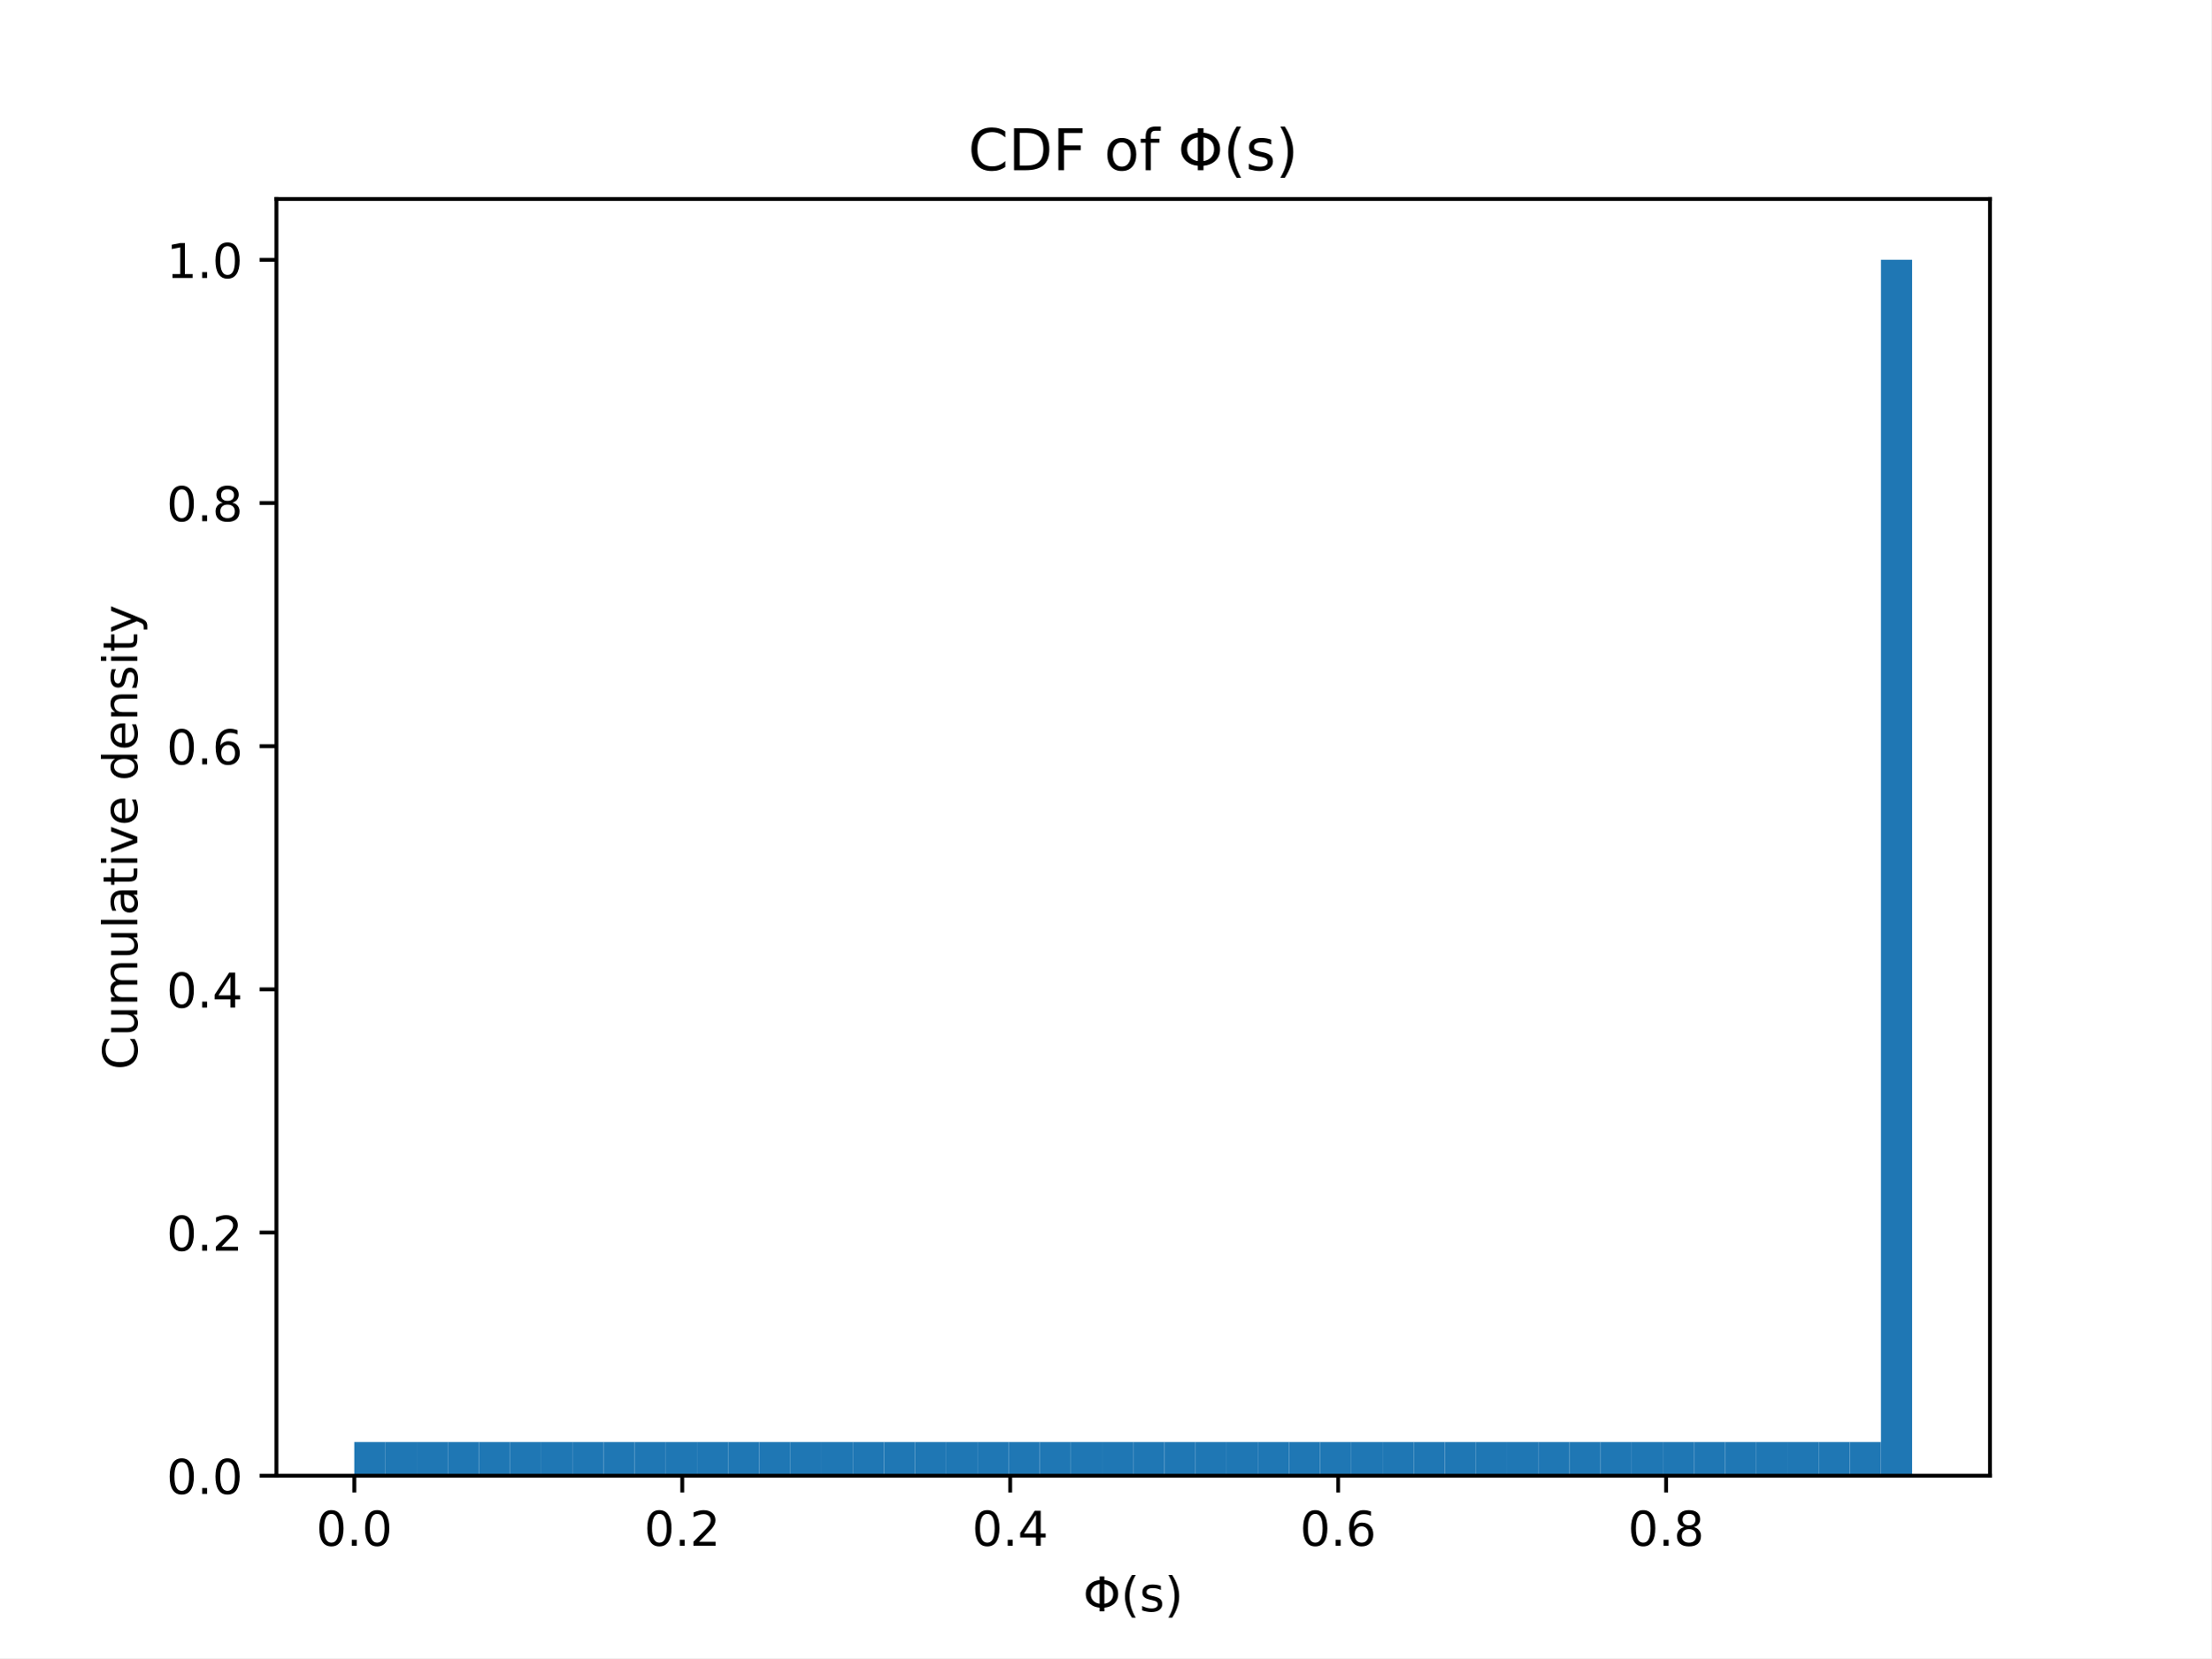
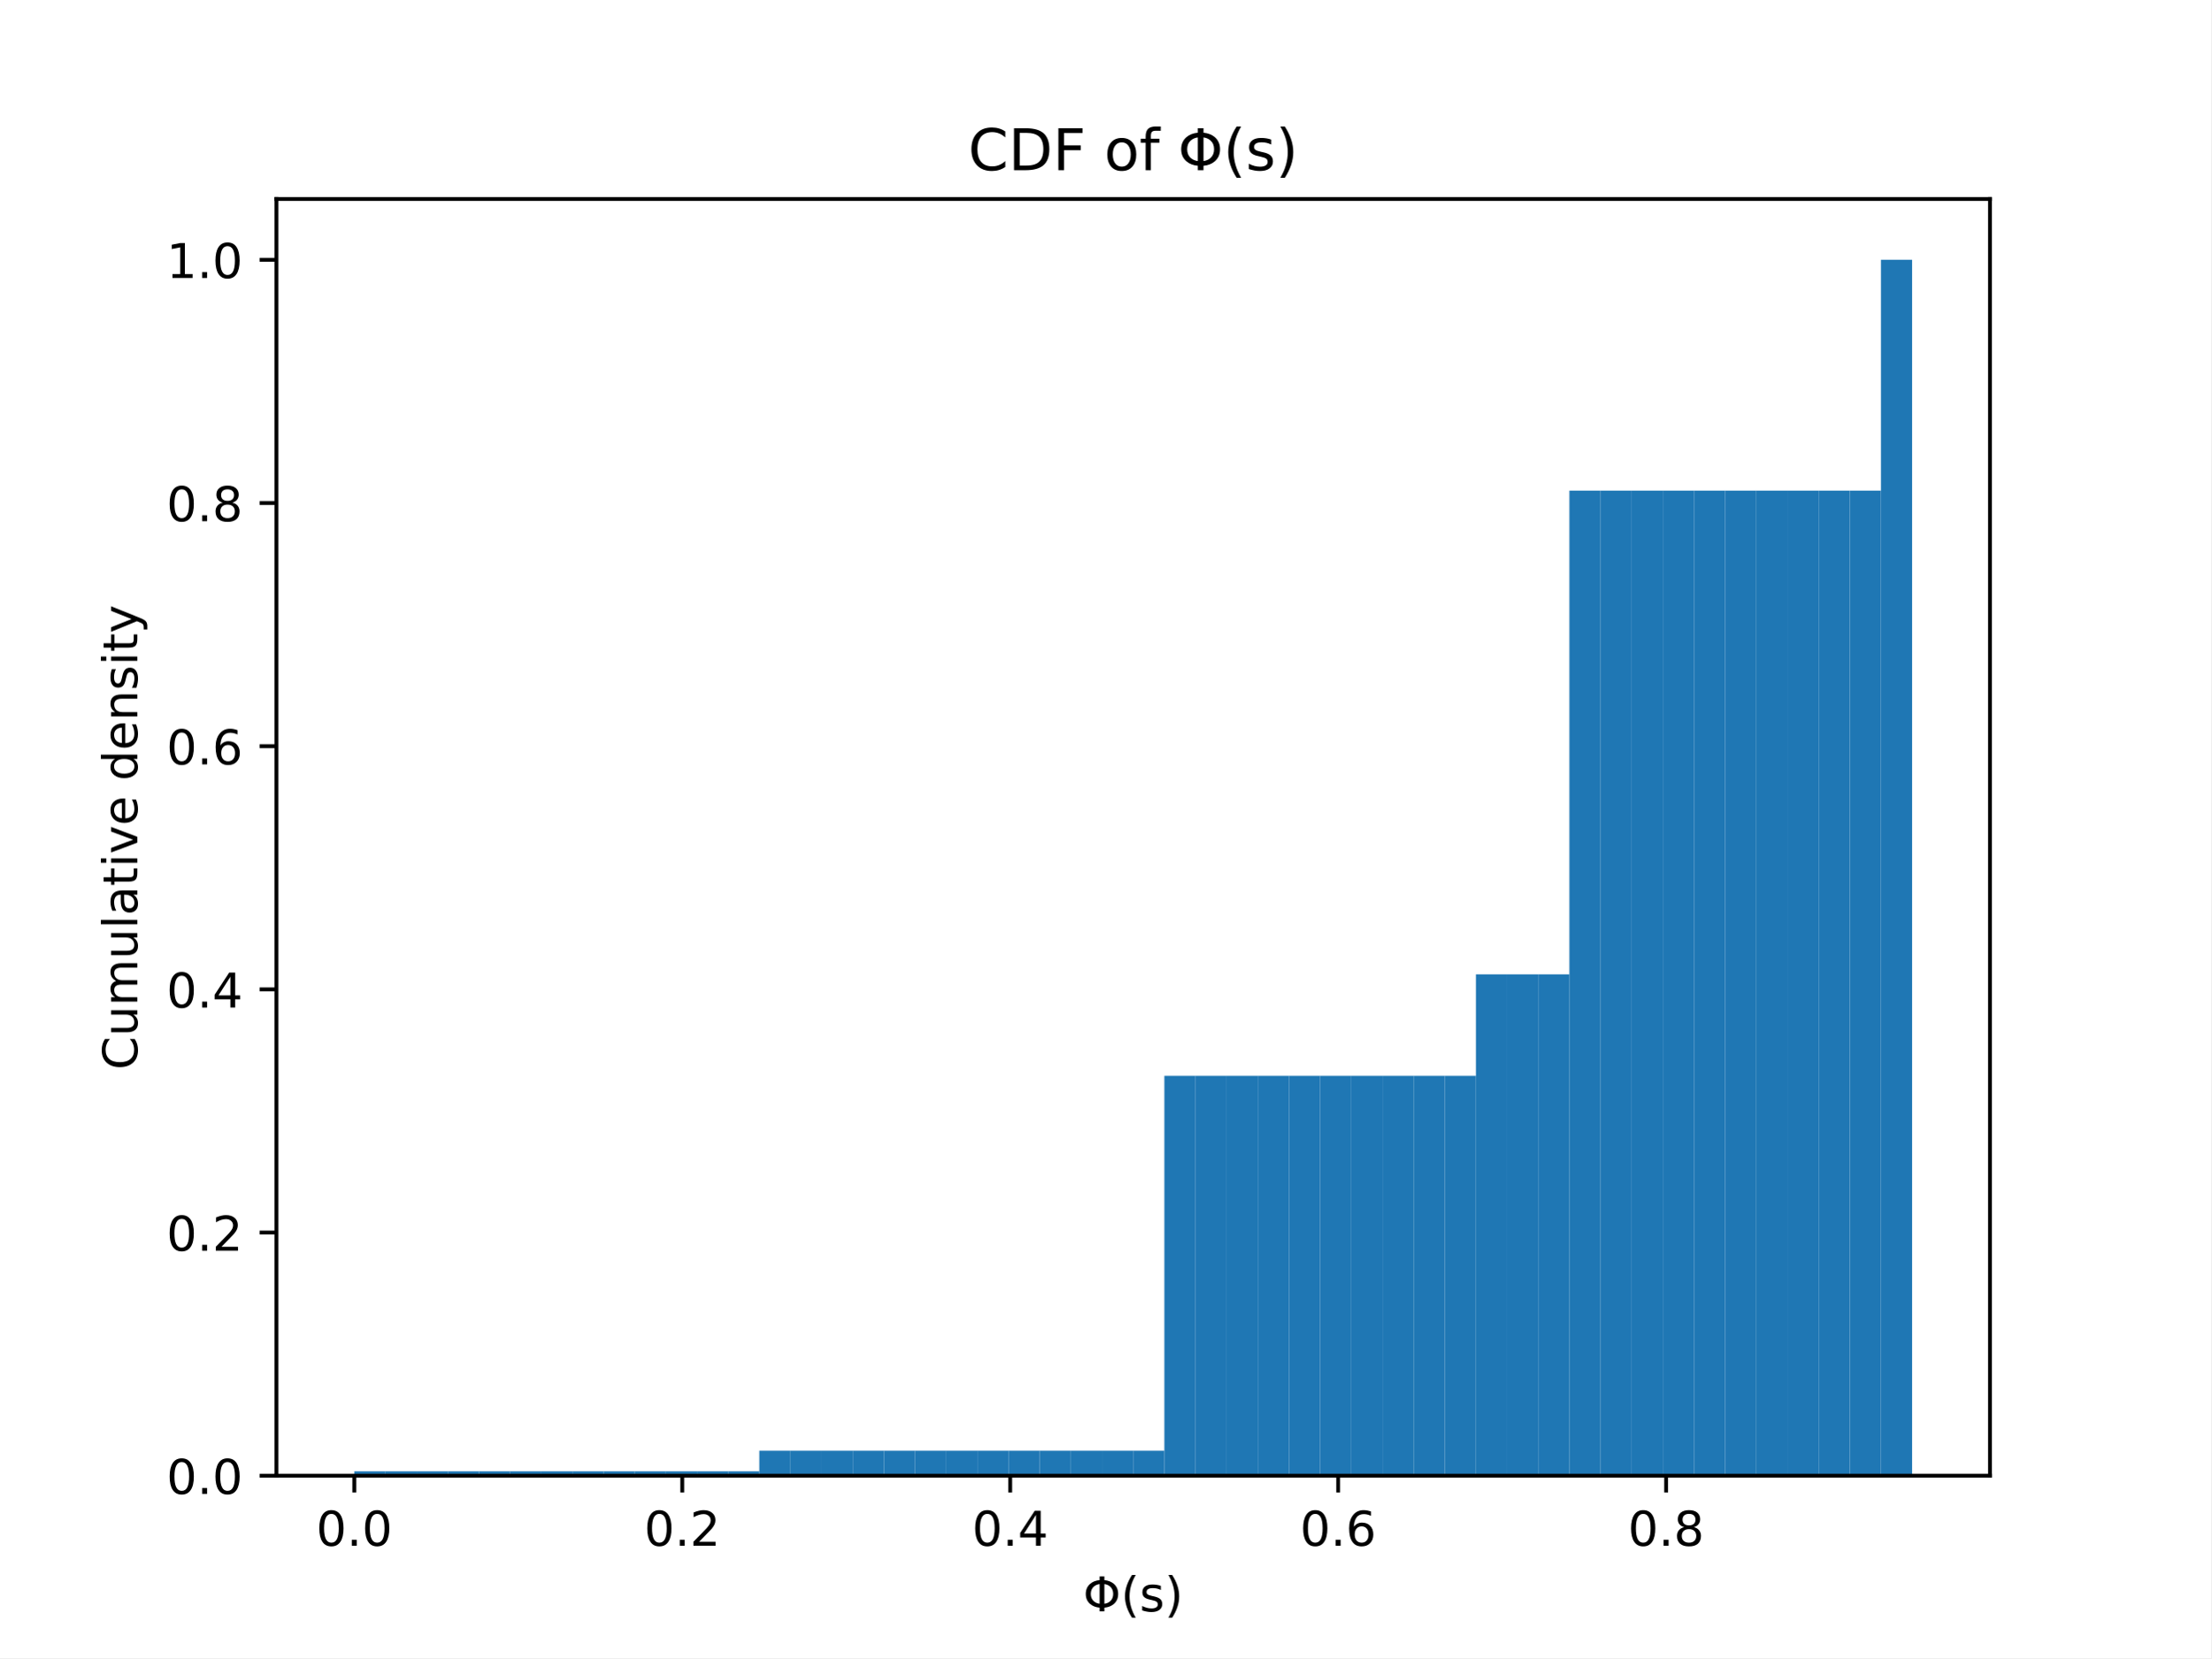
<svg xmlns="http://www.w3.org/2000/svg" xmlns:xlink="http://www.w3.org/1999/xlink" width="460.8pt" height="345.6pt" viewBox="0 0 460.8 345.6" version="1.1">
  <defs>
    <style type="text/css">*{stroke-linejoin: round; stroke-linecap: butt}</style>
  </defs>
  <g id="figure_1">
    <g id="patch_1">
      <path d="M 0 345.6  L 460.8 345.6  L 460.8 0  L 0 0  z " style="fill: #ffffff" />
    </g>
    <g id="axes_1">
      <g id="patch_2">
        <path d="M 57.6 307.584  L 414.72 307.584  L 414.72 41.472  L 57.6 41.472  z " style="fill: #ffffff" />
      </g>
      <g id="patch_3">
-         <path d="M 73.833 307.584  L 80.326 307.584  L 80.326 300.561  L 73.833 300.561  z " clip-path="url(#pacab8221e5)" style="fill: #1f77b4" />
+         <path d="M 73.833 307.584  L 80.326 307.584  L 80.326 306.665  L 73.833 306.665  z " clip-path="url(#p4b2ddeb6e5)" style="fill: #1f77b4" />
      </g>
      <g id="patch_4">
-         <path d="M 80.326 307.584  L 86.819 307.584  L 86.819 300.561  L 80.326 300.561  z " clip-path="url(#pacab8221e5)" style="fill: #1f77b4" />
+         <path d="M 80.326 307.584  L 86.819 307.584  L 86.819 306.665  L 80.326 306.665  z " clip-path="url(#p4b2ddeb6e5)" style="fill: #1f77b4" />
      </g>
      <g id="patch_5">
-         <path d="M 86.819 307.584  L 93.312 307.584  L 93.312 300.561  L 86.819 300.561  z " clip-path="url(#pacab8221e5)" style="fill: #1f77b4" />
+         <path d="M 86.819 307.584  L 93.312 307.584  L 93.312 306.665  L 86.819 306.665  z " clip-path="url(#p4b2ddeb6e5)" style="fill: #1f77b4" />
      </g>
      <g id="patch_6">
-         <path d="M 93.312 307.584  L 99.805 307.584  L 99.805 300.561  L 93.312 300.561  z " clip-path="url(#pacab8221e5)" style="fill: #1f77b4" />
+         <path d="M 93.312 307.584  L 99.805 307.584  L 99.805 306.665  L 93.312 306.665  z " clip-path="url(#p4b2ddeb6e5)" style="fill: #1f77b4" />
      </g>
      <g id="patch_7">
-         <path d="M 99.805 307.584  L 106.298 307.584  L 106.298 300.561  L 99.805 300.561  z " clip-path="url(#pacab8221e5)" style="fill: #1f77b4" />
+         <path d="M 99.805 307.584  L 106.298 307.584  L 106.298 306.665  L 99.805 306.665  z " clip-path="url(#p4b2ddeb6e5)" style="fill: #1f77b4" />
      </g>
      <g id="patch_8">
-         <path d="M 106.298 307.584  L 112.791 307.584  L 112.791 300.561  L 106.298 300.561  z " clip-path="url(#pacab8221e5)" style="fill: #1f77b4" />
+         <path d="M 106.298 307.584  L 112.791 307.584  L 112.791 306.665  L 106.298 306.665  z " clip-path="url(#p4b2ddeb6e5)" style="fill: #1f77b4" />
      </g>
      <g id="patch_9">
-         <path d="M 112.791 307.584  L 119.284 307.584  L 119.284 300.561  L 112.791 300.561  z " clip-path="url(#pacab8221e5)" style="fill: #1f77b4" />
+         <path d="M 112.791 307.584  L 119.284 307.584  L 119.284 306.665  L 112.791 306.665  z " clip-path="url(#p4b2ddeb6e5)" style="fill: #1f77b4" />
      </g>
      <g id="patch_10">
-         <path d="M 119.284 307.584  L 125.777 307.584  L 125.777 300.561  L 119.284 300.561  z " clip-path="url(#pacab8221e5)" style="fill: #1f77b4" />
+         <path d="M 119.284 307.584  L 125.777 307.584  L 125.777 306.665  L 119.284 306.665  z " clip-path="url(#p4b2ddeb6e5)" style="fill: #1f77b4" />
      </g>
      <g id="patch_11">
-         <path d="M 125.777 307.584  L 132.271 307.584  L 132.271 300.561  L 125.777 300.561  z " clip-path="url(#pacab8221e5)" style="fill: #1f77b4" />
+         <path d="M 125.777 307.584  L 132.271 307.584  L 132.271 306.665  L 125.777 306.665  z " clip-path="url(#p4b2ddeb6e5)" style="fill: #1f77b4" />
      </g>
      <g id="patch_12">
-         <path d="M 132.271 307.584  L 138.764 307.584  L 138.764 300.561  L 132.271 300.561  z " clip-path="url(#pacab8221e5)" style="fill: #1f77b4" />
+         <path d="M 132.271 307.584  L 138.764 307.584  L 138.764 306.665  L 132.271 306.665  z " clip-path="url(#p4b2ddeb6e5)" style="fill: #1f77b4" />
      </g>
      <g id="patch_13">
-         <path d="M 138.764 307.584  L 145.257 307.584  L 145.257 300.561  L 138.764 300.561  z " clip-path="url(#pacab8221e5)" style="fill: #1f77b4" />
+         <path d="M 138.764 307.584  L 145.257 307.584  L 145.257 306.665  L 138.764 306.665  z " clip-path="url(#p4b2ddeb6e5)" style="fill: #1f77b4" />
      </g>
      <g id="patch_14">
-         <path d="M 145.257 307.584  L 151.75 307.584  L 151.75 300.561  L 145.257 300.561  z " clip-path="url(#pacab8221e5)" style="fill: #1f77b4" />
+         <path d="M 145.257 307.584  L 151.75 307.584  L 151.75 306.665  L 145.257 306.665  z " clip-path="url(#p4b2ddeb6e5)" style="fill: #1f77b4" />
      </g>
      <g id="patch_15">
-         <path d="M 151.75 307.584  L 158.243 307.584  L 158.243 300.561  L 151.75 300.561  z " clip-path="url(#pacab8221e5)" style="fill: #1f77b4" />
+         <path d="M 151.75 307.584  L 158.243 307.584  L 158.243 306.665  L 151.75 306.665  z " clip-path="url(#p4b2ddeb6e5)" style="fill: #1f77b4" />
      </g>
      <g id="patch_16">
-         <path d="M 158.243 307.584  L 164.736 307.584  L 164.736 300.561  L 158.243 300.561  z " clip-path="url(#pacab8221e5)" style="fill: #1f77b4" />
+         <path d="M 158.243 307.584  L 164.736 307.584  L 164.736 302.374  L 158.243 302.374  z " clip-path="url(#p4b2ddeb6e5)" style="fill: #1f77b4" />
      </g>
      <g id="patch_17">
-         <path d="M 164.736 307.584  L 171.229 307.584  L 171.229 300.561  L 164.736 300.561  z " clip-path="url(#pacab8221e5)" style="fill: #1f77b4" />
+         <path d="M 164.736 307.584  L 171.229 307.584  L 171.229 302.374  L 164.736 302.374  z " clip-path="url(#p4b2ddeb6e5)" style="fill: #1f77b4" />
      </g>
      <g id="patch_18">
-         <path d="M 171.229 307.584  L 177.722 307.584  L 177.722 300.561  L 171.229 300.561  z " clip-path="url(#pacab8221e5)" style="fill: #1f77b4" />
+         <path d="M 171.229 307.584  L 177.722 307.584  L 177.722 302.374  L 171.229 302.374  z " clip-path="url(#p4b2ddeb6e5)" style="fill: #1f77b4" />
      </g>
      <g id="patch_19">
-         <path d="M 177.722 307.584  L 184.215 307.584  L 184.215 300.561  L 177.722 300.561  z " clip-path="url(#pacab8221e5)" style="fill: #1f77b4" />
+         <path d="M 177.722 307.584  L 184.215 307.584  L 184.215 302.374  L 177.722 302.374  z " clip-path="url(#p4b2ddeb6e5)" style="fill: #1f77b4" />
      </g>
      <g id="patch_20">
-         <path d="M 184.215 307.584  L 190.708 307.584  L 190.708 300.561  L 184.215 300.561  z " clip-path="url(#pacab8221e5)" style="fill: #1f77b4" />
+         <path d="M 184.215 307.584  L 190.708 307.584  L 190.708 302.374  L 184.215 302.374  z " clip-path="url(#p4b2ddeb6e5)" style="fill: #1f77b4" />
      </g>
      <g id="patch_21">
-         <path d="M 190.708 307.584  L 197.201 307.584  L 197.201 300.561  L 190.708 300.561  z " clip-path="url(#pacab8221e5)" style="fill: #1f77b4" />
+         <path d="M 190.708 307.584  L 197.201 307.584  L 197.201 302.374  L 190.708 302.374  z " clip-path="url(#p4b2ddeb6e5)" style="fill: #1f77b4" />
      </g>
      <g id="patch_22">
-         <path d="M 197.201 307.584  L 203.695 307.584  L 203.695 300.561  L 197.201 300.561  z " clip-path="url(#pacab8221e5)" style="fill: #1f77b4" />
+         <path d="M 197.201 307.584  L 203.695 307.584  L 203.695 302.374  L 197.201 302.374  z " clip-path="url(#p4b2ddeb6e5)" style="fill: #1f77b4" />
      </g>
      <g id="patch_23">
-         <path d="M 203.695 307.584  L 210.188 307.584  L 210.188 300.561  L 203.695 300.561  z " clip-path="url(#pacab8221e5)" style="fill: #1f77b4" />
+         <path d="M 203.695 307.584  L 210.188 307.584  L 210.188 302.374  L 203.695 302.374  z " clip-path="url(#p4b2ddeb6e5)" style="fill: #1f77b4" />
      </g>
      <g id="patch_24">
-         <path d="M 210.188 307.584  L 216.681 307.584  L 216.681 300.561  L 210.188 300.561  z " clip-path="url(#pacab8221e5)" style="fill: #1f77b4" />
+         <path d="M 210.188 307.584  L 216.681 307.584  L 216.681 302.374  L 210.188 302.374  z " clip-path="url(#p4b2ddeb6e5)" style="fill: #1f77b4" />
      </g>
      <g id="patch_25">
-         <path d="M 216.681 307.584  L 223.174 307.584  L 223.174 300.561  L 216.681 300.561  z " clip-path="url(#pacab8221e5)" style="fill: #1f77b4" />
+         <path d="M 216.681 307.584  L 223.174 307.584  L 223.174 302.374  L 216.681 302.374  z " clip-path="url(#p4b2ddeb6e5)" style="fill: #1f77b4" />
      </g>
      <g id="patch_26">
-         <path d="M 223.174 307.584  L 229.667 307.584  L 229.667 300.561  L 223.174 300.561  z " clip-path="url(#pacab8221e5)" style="fill: #1f77b4" />
+         <path d="M 223.174 307.584  L 229.667 307.584  L 229.667 302.374  L 223.174 302.374  z " clip-path="url(#p4b2ddeb6e5)" style="fill: #1f77b4" />
      </g>
      <g id="patch_27">
-         <path d="M 229.667 307.584  L 236.16 307.584  L 236.16 300.561  L 229.667 300.561  z " clip-path="url(#pacab8221e5)" style="fill: #1f77b4" />
+         <path d="M 229.667 307.584  L 236.16 307.584  L 236.16 302.374  L 229.667 302.374  z " clip-path="url(#p4b2ddeb6e5)" style="fill: #1f77b4" />
      </g>
      <g id="patch_28">
-         <path d="M 236.16 307.584  L 242.653 307.584  L 242.653 300.561  L 236.16 300.561  z " clip-path="url(#pacab8221e5)" style="fill: #1f77b4" />
+         <path d="M 236.16 307.584  L 242.653 307.584  L 242.653 302.374  L 236.16 302.374  z " clip-path="url(#p4b2ddeb6e5)" style="fill: #1f77b4" />
      </g>
      <g id="patch_29">
-         <path d="M 242.653 307.584  L 249.146 307.584  L 249.146 300.561  L 242.653 300.561  z " clip-path="url(#pacab8221e5)" style="fill: #1f77b4" />
+         <path d="M 242.653 307.584  L 249.146 307.584  L 249.146 224.228  L 242.653 224.228  z " clip-path="url(#p4b2ddeb6e5)" style="fill: #1f77b4" />
      </g>
      <g id="patch_30">
-         <path d="M 249.146 307.584  L 255.639 307.584  L 255.639 300.561  L 249.146 300.561  z " clip-path="url(#pacab8221e5)" style="fill: #1f77b4" />
+         <path d="M 249.146 307.584  L 255.639 307.584  L 255.639 224.228  L 249.146 224.228  z " clip-path="url(#p4b2ddeb6e5)" style="fill: #1f77b4" />
      </g>
      <g id="patch_31">
-         <path d="M 255.639 307.584  L 262.132 307.584  L 262.132 300.561  L 255.639 300.561  z " clip-path="url(#pacab8221e5)" style="fill: #1f77b4" />
+         <path d="M 255.639 307.584  L 262.132 307.584  L 262.132 224.228  L 255.639 224.228  z " clip-path="url(#p4b2ddeb6e5)" style="fill: #1f77b4" />
      </g>
      <g id="patch_32">
-         <path d="M 262.132 307.584  L 268.625 307.584  L 268.625 300.561  L 262.132 300.561  z " clip-path="url(#pacab8221e5)" style="fill: #1f77b4" />
+         <path d="M 262.132 307.584  L 268.625 307.584  L 268.625 224.228  L 262.132 224.228  z " clip-path="url(#p4b2ddeb6e5)" style="fill: #1f77b4" />
      </g>
      <g id="patch_33">
-         <path d="M 268.625 307.584  L 275.119 307.584  L 275.119 300.561  L 268.625 300.561  z " clip-path="url(#pacab8221e5)" style="fill: #1f77b4" />
+         <path d="M 268.625 307.584  L 275.119 307.584  L 275.119 224.228  L 268.625 224.228  z " clip-path="url(#p4b2ddeb6e5)" style="fill: #1f77b4" />
      </g>
      <g id="patch_34">
-         <path d="M 275.119 307.584  L 281.612 307.584  L 281.612 300.561  L 275.119 300.561  z " clip-path="url(#pacab8221e5)" style="fill: #1f77b4" />
+         <path d="M 275.119 307.584  L 281.612 307.584  L 281.612 224.228  L 275.119 224.228  z " clip-path="url(#p4b2ddeb6e5)" style="fill: #1f77b4" />
      </g>
      <g id="patch_35">
-         <path d="M 281.612 307.584  L 288.105 307.584  L 288.105 300.561  L 281.612 300.561  z " clip-path="url(#pacab8221e5)" style="fill: #1f77b4" />
+         <path d="M 281.612 307.584  L 288.105 307.584  L 288.105 224.228  L 281.612 224.228  z " clip-path="url(#p4b2ddeb6e5)" style="fill: #1f77b4" />
      </g>
      <g id="patch_36">
-         <path d="M 288.105 307.584  L 294.598 307.584  L 294.598 300.561  L 288.105 300.561  z " clip-path="url(#pacab8221e5)" style="fill: #1f77b4" />
+         <path d="M 288.105 307.584  L 294.598 307.584  L 294.598 224.228  L 288.105 224.228  z " clip-path="url(#p4b2ddeb6e5)" style="fill: #1f77b4" />
      </g>
      <g id="patch_37">
-         <path d="M 294.598 307.584  L 301.091 307.584  L 301.091 300.561  L 294.598 300.561  z " clip-path="url(#pacab8221e5)" style="fill: #1f77b4" />
+         <path d="M 294.598 307.584  L 301.091 307.584  L 301.091 224.228  L 294.598 224.228  z " clip-path="url(#p4b2ddeb6e5)" style="fill: #1f77b4" />
      </g>
      <g id="patch_38">
-         <path d="M 301.091 307.584  L 307.584 307.584  L 307.584 300.561  L 301.091 300.561  z " clip-path="url(#pacab8221e5)" style="fill: #1f77b4" />
+         <path d="M 301.091 307.584  L 307.584 307.584  L 307.584 224.228  L 301.091 224.228  z " clip-path="url(#p4b2ddeb6e5)" style="fill: #1f77b4" />
      </g>
      <g id="patch_39">
-         <path d="M 307.584 307.584  L 314.077 307.584  L 314.077 300.561  L 307.584 300.561  z " clip-path="url(#pacab8221e5)" style="fill: #1f77b4" />
+         <path d="M 307.584 307.584  L 314.077 307.584  L 314.077 203.082  L 307.584 203.082  z " clip-path="url(#p4b2ddeb6e5)" style="fill: #1f77b4" />
      </g>
      <g id="patch_40">
-         <path d="M 314.077 307.584  L 320.57 307.584  L 320.57 300.561  L 314.077 300.561  z " clip-path="url(#pacab8221e5)" style="fill: #1f77b4" />
+         <path d="M 314.077 307.584  L 320.57 307.584  L 320.57 203.082  L 314.077 203.082  z " clip-path="url(#p4b2ddeb6e5)" style="fill: #1f77b4" />
      </g>
      <g id="patch_41">
-         <path d="M 320.57 307.584  L 327.063 307.584  L 327.063 300.561  L 320.57 300.561  z " clip-path="url(#pacab8221e5)" style="fill: #1f77b4" />
+         <path d="M 320.57 307.584  L 327.063 307.584  L 327.063 203.082  L 320.57 203.082  z " clip-path="url(#p4b2ddeb6e5)" style="fill: #1f77b4" />
      </g>
      <g id="patch_42">
-         <path d="M 327.063 307.584  L 333.556 307.584  L 333.556 300.561  L 327.063 300.561  z " clip-path="url(#pacab8221e5)" style="fill: #1f77b4" />
+         <path d="M 327.063 307.584  L 333.556 307.584  L 333.556 102.258  L 327.063 102.258  z " clip-path="url(#p4b2ddeb6e5)" style="fill: #1f77b4" />
      </g>
      <g id="patch_43">
-         <path d="M 333.556 307.584  L 340.049 307.584  L 340.049 300.561  L 333.556 300.561  z " clip-path="url(#pacab8221e5)" style="fill: #1f77b4" />
+         <path d="M 333.556 307.584  L 340.049 307.584  L 340.049 102.258  L 333.556 102.258  z " clip-path="url(#p4b2ddeb6e5)" style="fill: #1f77b4" />
      </g>
      <g id="patch_44">
-         <path d="M 340.049 307.584  L 346.543 307.584  L 346.543 300.561  L 340.049 300.561  z " clip-path="url(#pacab8221e5)" style="fill: #1f77b4" />
+         <path d="M 340.049 307.584  L 346.543 307.584  L 346.543 102.258  L 340.049 102.258  z " clip-path="url(#p4b2ddeb6e5)" style="fill: #1f77b4" />
      </g>
      <g id="patch_45">
-         <path d="M 346.543 307.584  L 353.036 307.584  L 353.036 300.561  L 346.543 300.561  z " clip-path="url(#pacab8221e5)" style="fill: #1f77b4" />
+         <path d="M 346.543 307.584  L 353.036 307.584  L 353.036 102.258  L 346.543 102.258  z " clip-path="url(#p4b2ddeb6e5)" style="fill: #1f77b4" />
      </g>
      <g id="patch_46">
-         <path d="M 353.036 307.584  L 359.529 307.584  L 359.529 300.561  L 353.036 300.561  z " clip-path="url(#pacab8221e5)" style="fill: #1f77b4" />
+         <path d="M 353.036 307.584  L 359.529 307.584  L 359.529 102.258  L 353.036 102.258  z " clip-path="url(#p4b2ddeb6e5)" style="fill: #1f77b4" />
      </g>
      <g id="patch_47">
-         <path d="M 359.529 307.584  L 366.022 307.584  L 366.022 300.561  L 359.529 300.561  z " clip-path="url(#pacab8221e5)" style="fill: #1f77b4" />
+         <path d="M 359.529 307.584  L 366.022 307.584  L 366.022 102.258  L 359.529 102.258  z " clip-path="url(#p4b2ddeb6e5)" style="fill: #1f77b4" />
      </g>
      <g id="patch_48">
-         <path d="M 366.022 307.584  L 372.515 307.584  L 372.515 300.561  L 366.022 300.561  z " clip-path="url(#pacab8221e5)" style="fill: #1f77b4" />
+         <path d="M 366.022 307.584  L 372.515 307.584  L 372.515 102.258  L 366.022 102.258  z " clip-path="url(#p4b2ddeb6e5)" style="fill: #1f77b4" />
      </g>
      <g id="patch_49">
-         <path d="M 372.515 307.584  L 379.008 307.584  L 379.008 300.561  L 372.515 300.561  z " clip-path="url(#pacab8221e5)" style="fill: #1f77b4" />
+         <path d="M 372.515 307.584  L 379.008 307.584  L 379.008 102.258  L 372.515 102.258  z " clip-path="url(#p4b2ddeb6e5)" style="fill: #1f77b4" />
      </g>
      <g id="patch_50">
-         <path d="M 379.008 307.584  L 385.501 307.584  L 385.501 300.561  L 379.008 300.561  z " clip-path="url(#pacab8221e5)" style="fill: #1f77b4" />
+         <path d="M 379.008 307.584  L 385.501 307.584  L 385.501 102.258  L 379.008 102.258  z " clip-path="url(#p4b2ddeb6e5)" style="fill: #1f77b4" />
      </g>
      <g id="patch_51">
-         <path d="M 385.501 307.584  L 391.994 307.584  L 391.994 300.561  L 385.501 300.561  z " clip-path="url(#pacab8221e5)" style="fill: #1f77b4" />
+         <path d="M 385.501 307.584  L 391.994 307.584  L 391.994 102.258  L 385.501 102.258  z " clip-path="url(#p4b2ddeb6e5)" style="fill: #1f77b4" />
      </g>
      <g id="patch_52">
-         <path d="M 391.994 307.584  L 398.487 307.584  L 398.487 54.144  L 391.994 54.144  z " clip-path="url(#pacab8221e5)" style="fill: #1f77b4" />
+         <path d="M 391.994 307.584  L 398.487 307.584  L 398.487 54.144  L 391.994 54.144  z " clip-path="url(#p4b2ddeb6e5)" style="fill: #1f77b4" />
      </g>
      <g id="matplotlib.axis_1">
        <g id="xtick_1">
          <g id="line2d_1">
            <defs>
-               <path id="m30de8be816" d="M 0 0  L 0 3.5  " style="stroke: #000000; stroke-width: 0.8" />
+               <path id="m681637b07e" d="M 0 0  L 0 3.5  " style="stroke: #000000; stroke-width: 0.8" />
            </defs>
            <g>
-               <use xlink:href="#m30de8be816" x="73.833" y="307.584" style="stroke: #000000; stroke-width: 0.8" />
+               <use xlink:href="#m681637b07e" x="73.833" y="307.584" style="stroke: #000000; stroke-width: 0.8" />
            </g>
          </g>
          <g id="text_1">
            <g transform="translate(65.88116 322.1824) scale(0.1 -0.1)">
              <defs>
                <path id="DejaVuSans-30" d="M 2034 4250  Q 1547 4250 1301 3770  Q 1056 3291 1056 2328  Q 1056 1369 1301 889  Q 1547 409 2034 409  Q 2525 409 2770 889  Q 3016 1369 3016 2328  Q 3016 3291 2770 3770  Q 2525 4250 2034 4250  z M 2034 4750  Q 2819 4750 3233 4129  Q 3647 3509 3647 2328  Q 3647 1150 3233 529  Q 2819 -91 2034 -91  Q 1250 -91 836 529  Q 422 1150 422 2328  Q 422 3509 836 4129  Q 1250 4750 2034 4750  z " transform="scale(0.015625)" />
                <path id="DejaVuSans-2e" d="M 684 794  L 1344 794  L 1344 0  L 684 0  L 684 794  z " transform="scale(0.015625)" />
              </defs>
              <use xlink:href="#DejaVuSans-30" />
              <use xlink:href="#DejaVuSans-2e" x="63.623" />
              <use xlink:href="#DejaVuSans-30" x="95.41" />
            </g>
          </g>
        </g>
        <g id="xtick_2">
          <g id="line2d_2">
            <g>
-               <use xlink:href="#m30de8be816" x="142.181" y="307.584" style="stroke: #000000; stroke-width: 0.8" />
+               <use xlink:href="#m681637b07e" x="142.181" y="307.584" style="stroke: #000000; stroke-width: 0.8" />
            </g>
          </g>
          <g id="text_2">
            <g transform="translate(134.2295 322.1824) scale(0.1 -0.1)">
              <defs>
                <path id="DejaVuSans-32" d="M 1228 531  L 3431 531  L 3431 0  L 469 0  L 469 531  Q 828 903 1448 1529  Q 2069 2156 2228 2338  Q 2531 2678 2651 2914  Q 2772 3150 2772 3378  Q 2772 3750 2511 3984  Q 2250 4219 1831 4219  Q 1534 4219 1204 4116  Q 875 4013 500 3803  L 500 4441  Q 881 4594 1212 4672  Q 1544 4750 1819 4750  Q 2544 4750 2975 4387  Q 3406 4025 3406 3419  Q 3406 3131 3298 2873  Q 3191 2616 2906 2266  Q 2828 2175 2409 1742  Q 1991 1309 1228 531  z " transform="scale(0.015625)" />
              </defs>
              <use xlink:href="#DejaVuSans-30" />
              <use xlink:href="#DejaVuSans-2e" x="63.623" />
              <use xlink:href="#DejaVuSans-32" x="95.41" />
            </g>
          </g>
        </g>
        <g id="xtick_3">
          <g id="line2d_3">
            <g>
-               <use xlink:href="#m30de8be816" x="210.529" y="307.584" style="stroke: #000000; stroke-width: 0.8" />
+               <use xlink:href="#m681637b07e" x="210.529" y="307.584" style="stroke: #000000; stroke-width: 0.8" />
            </g>
          </g>
          <g id="text_3">
            <g transform="translate(202.5778 322.1824) scale(0.1 -0.1)">
              <defs>
                <path id="DejaVuSans-34" d="M 2419 4116  L 825 1625  L 2419 1625  L 2419 4116  z M 2253 4666  L 3047 4666  L 3047 1625  L 3713 1625  L 3713 1100  L 3047 1100  L 3047 0  L 2419 0  L 2419 1100  L 313 1100  L 313 1709  L 2253 4666  z " transform="scale(0.015625)" />
              </defs>
              <use xlink:href="#DejaVuSans-30" />
              <use xlink:href="#DejaVuSans-2e" x="63.623" />
              <use xlink:href="#DejaVuSans-34" x="95.41" />
            </g>
          </g>
        </g>
        <g id="xtick_4">
          <g id="line2d_4">
            <g>
-               <use xlink:href="#m30de8be816" x="278.878" y="307.584" style="stroke: #000000; stroke-width: 0.8" />
+               <use xlink:href="#m681637b07e" x="278.878" y="307.584" style="stroke: #000000; stroke-width: 0.8" />
            </g>
          </g>
          <g id="text_4">
            <g transform="translate(270.9261 322.1824) scale(0.1 -0.1)">
              <defs>
                <path id="DejaVuSans-36" d="M 2113 2584  Q 1688 2584 1439 2293  Q 1191 2003 1191 1497  Q 1191 994 1439 701  Q 1688 409 2113 409  Q 2538 409 2786 701  Q 3034 994 3034 1497  Q 3034 2003 2786 2293  Q 2538 2584 2113 2584  z M 3366 4563  L 3366 3988  Q 3128 4100 2886 4159  Q 2644 4219 2406 4219  Q 1781 4219 1451 3797  Q 1122 3375 1075 2522  Q 1259 2794 1537 2939  Q 1816 3084 2150 3084  Q 2853 3084 3261 2657  Q 3669 2231 3669 1497  Q 3669 778 3244 343  Q 2819 -91 2113 -91  Q 1303 -91 875 529  Q 447 1150 447 2328  Q 447 3434 972 4092  Q 1497 4750 2381 4750  Q 2619 4750 2861 4703  Q 3103 4656 3366 4563  z " transform="scale(0.015625)" />
              </defs>
              <use xlink:href="#DejaVuSans-30" />
              <use xlink:href="#DejaVuSans-2e" x="63.623" />
              <use xlink:href="#DejaVuSans-36" x="95.41" />
            </g>
          </g>
        </g>
        <g id="xtick_5">
          <g id="line2d_5">
            <g>
-               <use xlink:href="#m30de8be816" x="347.226" y="307.584" style="stroke: #000000; stroke-width: 0.8" />
+               <use xlink:href="#m681637b07e" x="347.226" y="307.584" style="stroke: #000000; stroke-width: 0.8" />
            </g>
          </g>
          <g id="text_5">
            <g transform="translate(339.2745 322.1824) scale(0.1 -0.1)">
              <defs>
                <path id="DejaVuSans-38" d="M 2034 2216  Q 1584 2216 1326 1975  Q 1069 1734 1069 1313  Q 1069 891 1326 650  Q 1584 409 2034 409  Q 2484 409 2743 651  Q 3003 894 3003 1313  Q 3003 1734 2745 1975  Q 2488 2216 2034 2216  z M 1403 2484  Q 997 2584 770 2862  Q 544 3141 544 3541  Q 544 4100 942 4425  Q 1341 4750 2034 4750  Q 2731 4750 3128 4425  Q 3525 4100 3525 3541  Q 3525 3141 3298 2862  Q 3072 2584 2669 2484  Q 3125 2378 3379 2068  Q 3634 1759 3634 1313  Q 3634 634 3220 271  Q 2806 -91 2034 -91  Q 1263 -91 848 271  Q 434 634 434 1313  Q 434 1759 690 2068  Q 947 2378 1403 2484  z M 1172 3481  Q 1172 3119 1398 2916  Q 1625 2713 2034 2713  Q 2441 2713 2670 2916  Q 2900 3119 2900 3481  Q 2900 3844 2670 4047  Q 2441 4250 2034 4250  Q 1625 4250 1398 4047  Q 1172 3844 1172 3481  z " transform="scale(0.015625)" />
              </defs>
              <use xlink:href="#DejaVuSans-30" />
              <use xlink:href="#DejaVuSans-2e" x="63.623" />
              <use xlink:href="#DejaVuSans-38" x="95.41" />
            </g>
          </g>
        </g>
        <g id="text_6">
          <g transform="translate(225.7178 335.8606) scale(0.1 -0.1)">
            <defs>
              <path id="DejaVuSans-3a6" d="M 2206 3644  Q 1738 3578 1431 3306  Q 1025 2947 1025 2328  Q 1025 1713 1431 1353  Q 1738 1081 2206 1016  L 2206 3644  z M 2838 1016  Q 3306 1081 3613 1353  Q 4013 1713 4013 2328  Q 4013 2947 3613 3306  Q 3306 3578 2838 3644  L 2838 1016  z M 2206 494  Q 1444 563 950 981  Q 359 1481 359 2328  Q 359 3175 950 3678  Q 1441 4100 2206 4169  L 2206 4666  L 2838 4666  L 2838 4169  Q 3600 4097 4091 3678  Q 4678 3175 4678 2328  Q 4678 1484 4091 981  Q 3600 563 2838 491  L 2838 0  L 2206 0  L 2206 494  z " transform="scale(0.015625)" />
              <path id="DejaVuSans-28" d="M 1984 4856  Q 1566 4138 1362 3434  Q 1159 2731 1159 2009  Q 1159 1288 1364 580  Q 1569 -128 1984 -844  L 1484 -844  Q 1016 -109 783 600  Q 550 1309 550 2009  Q 550 2706 781 3412  Q 1013 4119 1484 4856  L 1984 4856  z " transform="scale(0.015625)" />
              <path id="DejaVuSans-73" d="M 2834 3397  L 2834 2853  Q 2591 2978 2328 3040  Q 2066 3103 1784 3103  Q 1356 3103 1142 2972  Q 928 2841 928 2578  Q 928 2378 1081 2264  Q 1234 2150 1697 2047  L 1894 2003  Q 2506 1872 2764 1633  Q 3022 1394 3022 966  Q 3022 478 2636 193  Q 2250 -91 1575 -91  Q 1294 -91 989 -36  Q 684 19 347 128  L 347 722  Q 666 556 975 473  Q 1284 391 1588 391  Q 1994 391 2212 530  Q 2431 669 2431 922  Q 2431 1156 2273 1281  Q 2116 1406 1581 1522  L 1381 1569  Q 847 1681 609 1914  Q 372 2147 372 2553  Q 372 3047 722 3315  Q 1072 3584 1716 3584  Q 2034 3584 2315 3537  Q 2597 3491 2834 3397  z " transform="scale(0.015625)" />
              <path id="DejaVuSans-29" d="M 513 4856  L 1013 4856  Q 1481 4119 1714 3412  Q 1947 2706 1947 2009  Q 1947 1309 1714 600  Q 1481 -109 1013 -844  L 513 -844  Q 928 -128 1133 580  Q 1338 1288 1338 2009  Q 1338 2731 1133 3434  Q 928 4138 513 4856  z " transform="scale(0.015625)" />
            </defs>
            <use xlink:href="#DejaVuSans-3a6" />
            <use xlink:href="#DejaVuSans-28" x="78.711" />
            <use xlink:href="#DejaVuSans-73" x="117.725" />
            <use xlink:href="#DejaVuSans-29" x="169.824" />
          </g>
        </g>
      </g>
      <g id="matplotlib.axis_2">
        <g id="ytick_1">
          <g id="line2d_6">
            <defs>
-               <path id="mb44b1f4ea4" d="M 0 0  L -3.5 0  " style="stroke: #000000; stroke-width: 0.8" />
+               <path id="ma78e8ff853" d="M 0 0  L -3.5 0  " style="stroke: #000000; stroke-width: 0.8" />
            </defs>
            <g>
-               <use xlink:href="#mb44b1f4ea4" x="57.6" y="307.584" style="stroke: #000000; stroke-width: 0.8" />
+               <use xlink:href="#ma78e8ff853" x="57.6" y="307.584" style="stroke: #000000; stroke-width: 0.8" />
            </g>
          </g>
          <g id="text_7">
            <g transform="translate(34.69687 311.3832) scale(0.1 -0.1)">
              <use xlink:href="#DejaVuSans-30" />
              <use xlink:href="#DejaVuSans-2e" x="63.623" />
              <use xlink:href="#DejaVuSans-30" x="95.41" />
            </g>
          </g>
        </g>
        <g id="ytick_2">
          <g id="line2d_7">
            <g>
-               <use xlink:href="#mb44b1f4ea4" x="57.6" y="256.896" style="stroke: #000000; stroke-width: 0.8" />
+               <use xlink:href="#ma78e8ff853" x="57.6" y="256.896" style="stroke: #000000; stroke-width: 0.8" />
            </g>
          </g>
          <g id="text_8">
            <g transform="translate(34.69687 260.6952) scale(0.1 -0.1)">
              <use xlink:href="#DejaVuSans-30" />
              <use xlink:href="#DejaVuSans-2e" x="63.623" />
              <use xlink:href="#DejaVuSans-32" x="95.41" />
            </g>
          </g>
        </g>
        <g id="ytick_3">
          <g id="line2d_8">
            <g>
-               <use xlink:href="#mb44b1f4ea4" x="57.6" y="206.208" style="stroke: #000000; stroke-width: 0.8" />
+               <use xlink:href="#ma78e8ff853" x="57.6" y="206.208" style="stroke: #000000; stroke-width: 0.8" />
            </g>
          </g>
          <g id="text_9">
            <g transform="translate(34.69687 210.0072) scale(0.1 -0.1)">
              <use xlink:href="#DejaVuSans-30" />
              <use xlink:href="#DejaVuSans-2e" x="63.623" />
              <use xlink:href="#DejaVuSans-34" x="95.41" />
            </g>
          </g>
        </g>
        <g id="ytick_4">
          <g id="line2d_9">
            <g>
-               <use xlink:href="#mb44b1f4ea4" x="57.6" y="155.52" style="stroke: #000000; stroke-width: 0.8" />
+               <use xlink:href="#ma78e8ff853" x="57.6" y="155.52" style="stroke: #000000; stroke-width: 0.8" />
            </g>
          </g>
          <g id="text_10">
            <g transform="translate(34.69687 159.3192) scale(0.1 -0.1)">
              <use xlink:href="#DejaVuSans-30" />
              <use xlink:href="#DejaVuSans-2e" x="63.623" />
              <use xlink:href="#DejaVuSans-36" x="95.41" />
            </g>
          </g>
        </g>
        <g id="ytick_5">
          <g id="line2d_10">
            <g>
-               <use xlink:href="#mb44b1f4ea4" x="57.6" y="104.832" style="stroke: #000000; stroke-width: 0.8" />
+               <use xlink:href="#ma78e8ff853" x="57.6" y="104.832" style="stroke: #000000; stroke-width: 0.8" />
            </g>
          </g>
          <g id="text_11">
            <g transform="translate(34.69687 108.6312) scale(0.1 -0.1)">
              <use xlink:href="#DejaVuSans-30" />
              <use xlink:href="#DejaVuSans-2e" x="63.623" />
              <use xlink:href="#DejaVuSans-38" x="95.41" />
            </g>
          </g>
        </g>
        <g id="ytick_6">
          <g id="line2d_11">
            <g>
-               <use xlink:href="#mb44b1f4ea4" x="57.6" y="54.144" style="stroke: #000000; stroke-width: 0.8" />
+               <use xlink:href="#ma78e8ff853" x="57.6" y="54.144" style="stroke: #000000; stroke-width: 0.8" />
            </g>
          </g>
          <g id="text_12">
            <g transform="translate(34.69687 57.94322) scale(0.1 -0.1)">
              <defs>
                <path id="DejaVuSans-31" d="M 794 531  L 1825 531  L 1825 4091  L 703 3866  L 703 4441  L 1819 4666  L 2450 4666  L 2450 531  L 3481 531  L 3481 0  L 794 0  L 794 531  z " transform="scale(0.015625)" />
              </defs>
              <use xlink:href="#DejaVuSans-31" />
              <use xlink:href="#DejaVuSans-2e" x="63.623" />
              <use xlink:href="#DejaVuSans-30" x="95.41" />
            </g>
          </g>
        </g>
        <g id="text_13">
          <g transform="translate(28.61719 222.9874) rotate(-90) scale(0.1 -0.1)">
            <defs>
              <path id="DejaVuSans-43" d="M 4122 4306  L 4122 3641  Q 3803 3938 3442 4084  Q 3081 4231 2675 4231  Q 1875 4231 1450 3742  Q 1025 3253 1025 2328  Q 1025 1406 1450 917  Q 1875 428 2675 428  Q 3081 428 3442 575  Q 3803 722 4122 1019  L 4122 359  Q 3791 134 3420 21  Q 3050 -91 2638 -91  Q 1578 -91 968 557  Q 359 1206 359 2328  Q 359 3453 968 4101  Q 1578 4750 2638 4750  Q 3056 4750 3426 4639  Q 3797 4528 4122 4306  z " transform="scale(0.015625)" />
              <path id="DejaVuSans-75" d="M 544 1381  L 544 3500  L 1119 3500  L 1119 1403  Q 1119 906 1312 657  Q 1506 409 1894 409  Q 2359 409 2629 706  Q 2900 1003 2900 1516  L 2900 3500  L 3475 3500  L 3475 0  L 2900 0  L 2900 538  Q 2691 219 2414 64  Q 2138 -91 1772 -91  Q 1169 -91 856 284  Q 544 659 544 1381  z M 1991 3584  L 1991 3584  z " transform="scale(0.015625)" />
              <path id="DejaVuSans-6d" d="M 3328 2828  Q 3544 3216 3844 3400  Q 4144 3584 4550 3584  Q 5097 3584 5394 3201  Q 5691 2819 5691 2113  L 5691 0  L 5113 0  L 5113 2094  Q 5113 2597 4934 2840  Q 4756 3084 4391 3084  Q 3944 3084 3684 2787  Q 3425 2491 3425 1978  L 3425 0  L 2847 0  L 2847 2094  Q 2847 2600 2669 2842  Q 2491 3084 2119 3084  Q 1678 3084 1418 2786  Q 1159 2488 1159 1978  L 1159 0  L 581 0  L 581 3500  L 1159 3500  L 1159 2956  Q 1356 3278 1631 3431  Q 1906 3584 2284 3584  Q 2666 3584 2933 3390  Q 3200 3197 3328 2828  z " transform="scale(0.015625)" />
              <path id="DejaVuSans-6c" d="M 603 4863  L 1178 4863  L 1178 0  L 603 0  L 603 4863  z " transform="scale(0.015625)" />
              <path id="DejaVuSans-61" d="M 2194 1759  Q 1497 1759 1228 1600  Q 959 1441 959 1056  Q 959 750 1161 570  Q 1363 391 1709 391  Q 2188 391 2477 730  Q 2766 1069 2766 1631  L 2766 1759  L 2194 1759  z M 3341 1997  L 3341 0  L 2766 0  L 2766 531  Q 2569 213 2275 61  Q 1981 -91 1556 -91  Q 1019 -91 701 211  Q 384 513 384 1019  Q 384 1609 779 1909  Q 1175 2209 1959 2209  L 2766 2209  L 2766 2266  Q 2766 2663 2505 2880  Q 2244 3097 1772 3097  Q 1472 3097 1187 3025  Q 903 2953 641 2809  L 641 3341  Q 956 3463 1253 3523  Q 1550 3584 1831 3584  Q 2591 3584 2966 3190  Q 3341 2797 3341 1997  z " transform="scale(0.015625)" />
              <path id="DejaVuSans-74" d="M 1172 4494  L 1172 3500  L 2356 3500  L 2356 3053  L 1172 3053  L 1172 1153  Q 1172 725 1289 603  Q 1406 481 1766 481  L 2356 481  L 2356 0  L 1766 0  Q 1100 0 847 248  Q 594 497 594 1153  L 594 3053  L 172 3053  L 172 3500  L 594 3500  L 594 4494  L 1172 4494  z " transform="scale(0.015625)" />
              <path id="DejaVuSans-69" d="M 603 3500  L 1178 3500  L 1178 0  L 603 0  L 603 3500  z M 603 4863  L 1178 4863  L 1178 4134  L 603 4134  L 603 4863  z " transform="scale(0.015625)" />
              <path id="DejaVuSans-76" d="M 191 3500  L 800 3500  L 1894 563  L 2988 3500  L 3597 3500  L 2284 0  L 1503 0  L 191 3500  z " transform="scale(0.015625)" />
              <path id="DejaVuSans-65" d="M 3597 1894  L 3597 1613  L 953 1613  Q 991 1019 1311 708  Q 1631 397 2203 397  Q 2534 397 2845 478  Q 3156 559 3463 722  L 3463 178  Q 3153 47 2828 -22  Q 2503 -91 2169 -91  Q 1331 -91 842 396  Q 353 884 353 1716  Q 353 2575 817 3079  Q 1281 3584 2069 3584  Q 2775 3584 3186 3129  Q 3597 2675 3597 1894  z M 3022 2063  Q 3016 2534 2758 2815  Q 2500 3097 2075 3097  Q 1594 3097 1305 2825  Q 1016 2553 972 2059  L 3022 2063  z " transform="scale(0.015625)" />
              <path id="DejaVuSans-20" transform="scale(0.015625)" />
              <path id="DejaVuSans-64" d="M 2906 2969  L 2906 4863  L 3481 4863  L 3481 0  L 2906 0  L 2906 525  Q 2725 213 2448 61  Q 2172 -91 1784 -91  Q 1150 -91 751 415  Q 353 922 353 1747  Q 353 2572 751 3078  Q 1150 3584 1784 3584  Q 2172 3584 2448 3432  Q 2725 3281 2906 2969  z M 947 1747  Q 947 1113 1208 752  Q 1469 391 1925 391  Q 2381 391 2643 752  Q 2906 1113 2906 1747  Q 2906 2381 2643 2742  Q 2381 3103 1925 3103  Q 1469 3103 1208 2742  Q 947 2381 947 1747  z " transform="scale(0.015625)" />
              <path id="DejaVuSans-6e" d="M 3513 2113  L 3513 0  L 2938 0  L 2938 2094  Q 2938 2591 2744 2837  Q 2550 3084 2163 3084  Q 1697 3084 1428 2787  Q 1159 2491 1159 1978  L 1159 0  L 581 0  L 581 3500  L 1159 3500  L 1159 2956  Q 1366 3272 1645 3428  Q 1925 3584 2291 3584  Q 2894 3584 3203 3211  Q 3513 2838 3513 2113  z " transform="scale(0.015625)" />
              <path id="DejaVuSans-79" d="M 2059 -325  Q 1816 -950 1584 -1140  Q 1353 -1331 966 -1331  L 506 -1331  L 506 -850  L 844 -850  Q 1081 -850 1212 -737  Q 1344 -625 1503 -206  L 1606 56  L 191 3500  L 800 3500  L 1894 763  L 2988 3500  L 3597 3500  L 2059 -325  z " transform="scale(0.015625)" />
            </defs>
            <use xlink:href="#DejaVuSans-43" />
            <use xlink:href="#DejaVuSans-75" x="69.824" />
            <use xlink:href="#DejaVuSans-6d" x="133.203" />
            <use xlink:href="#DejaVuSans-75" x="230.615" />
            <use xlink:href="#DejaVuSans-6c" x="293.994" />
            <use xlink:href="#DejaVuSans-61" x="321.777" />
            <use xlink:href="#DejaVuSans-74" x="383.057" />
            <use xlink:href="#DejaVuSans-69" x="422.266" />
            <use xlink:href="#DejaVuSans-76" x="450.049" />
            <use xlink:href="#DejaVuSans-65" x="509.229" />
            <use xlink:href="#DejaVuSans-20" x="570.752" />
            <use xlink:href="#DejaVuSans-64" x="602.539" />
            <use xlink:href="#DejaVuSans-65" x="666.016" />
            <use xlink:href="#DejaVuSans-6e" x="727.539" />
            <use xlink:href="#DejaVuSans-73" x="790.918" />
            <use xlink:href="#DejaVuSans-69" x="843.018" />
            <use xlink:href="#DejaVuSans-74" x="870.801" />
            <use xlink:href="#DejaVuSans-79" x="910.01" />
          </g>
        </g>
      </g>
      <g id="patch_53">
        <path d="M 57.6 307.584  L 57.6 41.472  " style="fill: none; stroke: #000000; stroke-width: 0.8; stroke-linejoin: miter; stroke-linecap: square" />
      </g>
      <g id="patch_54">
        <path d="M 414.72 307.584  L 414.72 41.472  " style="fill: none; stroke: #000000; stroke-width: 0.8; stroke-linejoin: miter; stroke-linecap: square" />
      </g>
      <g id="patch_55">
        <path d="M 57.6 307.584  L 414.72 307.584  " style="fill: none; stroke: #000000; stroke-width: 0.8; stroke-linejoin: miter; stroke-linecap: square" />
      </g>
      <g id="patch_56">
        <path d="M 57.6 41.472  L 414.72 41.472  " style="fill: none; stroke: #000000; stroke-width: 0.8; stroke-linejoin: miter; stroke-linecap: square" />
      </g>
      <g id="text_14">
        <g transform="translate(201.7716 35.472) scale(0.12 -0.12)">
          <defs>
            <path id="DejaVuSans-44" d="M 1259 4147  L 1259 519  L 2022 519  Q 2988 519 3436 956  Q 3884 1394 3884 2338  Q 3884 3275 3436 3711  Q 2988 4147 2022 4147  L 1259 4147  z M 628 4666  L 1925 4666  Q 3281 4666 3915 4102  Q 4550 3538 4550 2338  Q 4550 1131 3912 565  Q 3275 0 1925 0  L 628 0  L 628 4666  z " transform="scale(0.015625)" />
            <path id="DejaVuSans-46" d="M 628 4666  L 3309 4666  L 3309 4134  L 1259 4134  L 1259 2759  L 3109 2759  L 3109 2228  L 1259 2228  L 1259 0  L 628 0  L 628 4666  z " transform="scale(0.015625)" />
            <path id="DejaVuSans-6f" d="M 1959 3097  Q 1497 3097 1228 2736  Q 959 2375 959 1747  Q 959 1119 1226 758  Q 1494 397 1959 397  Q 2419 397 2687 759  Q 2956 1122 2956 1747  Q 2956 2369 2687 2733  Q 2419 3097 1959 3097  z M 1959 3584  Q 2709 3584 3137 3096  Q 3566 2609 3566 1747  Q 3566 888 3137 398  Q 2709 -91 1959 -91  Q 1206 -91 779 398  Q 353 888 353 1747  Q 353 2609 779 3096  Q 1206 3584 1959 3584  z " transform="scale(0.015625)" />
            <path id="DejaVuSans-66" d="M 2375 4863  L 2375 4384  L 1825 4384  Q 1516 4384 1395 4259  Q 1275 4134 1275 3809  L 1275 3500  L 2222 3500  L 2222 3053  L 1275 3053  L 1275 0  L 697 0  L 697 3053  L 147 3053  L 147 3500  L 697 3500  L 697 3744  Q 697 4328 969 4595  Q 1241 4863 1831 4863  L 2375 4863  z " transform="scale(0.015625)" />
          </defs>
          <use xlink:href="#DejaVuSans-43" />
          <use xlink:href="#DejaVuSans-44" x="69.824" />
          <use xlink:href="#DejaVuSans-46" x="146.826" />
          <use xlink:href="#DejaVuSans-20" x="204.346" />
          <use xlink:href="#DejaVuSans-6f" x="236.133" />
          <use xlink:href="#DejaVuSans-66" x="297.314" />
          <use xlink:href="#DejaVuSans-20" x="332.52" />
          <use xlink:href="#DejaVuSans-3a6" x="364.307" />
          <use xlink:href="#DejaVuSans-28" x="443.018" />
          <use xlink:href="#DejaVuSans-73" x="482.031" />
          <use xlink:href="#DejaVuSans-29" x="534.131" />
        </g>
      </g>
    </g>
  </g>
  <defs>
-     <clipPath id="pacab8221e5">
+     <clipPath id="p4b2ddeb6e5">
      <rect x="57.6" y="41.472" width="357.12" height="266.112" />
    </clipPath>
  </defs>
</svg>
